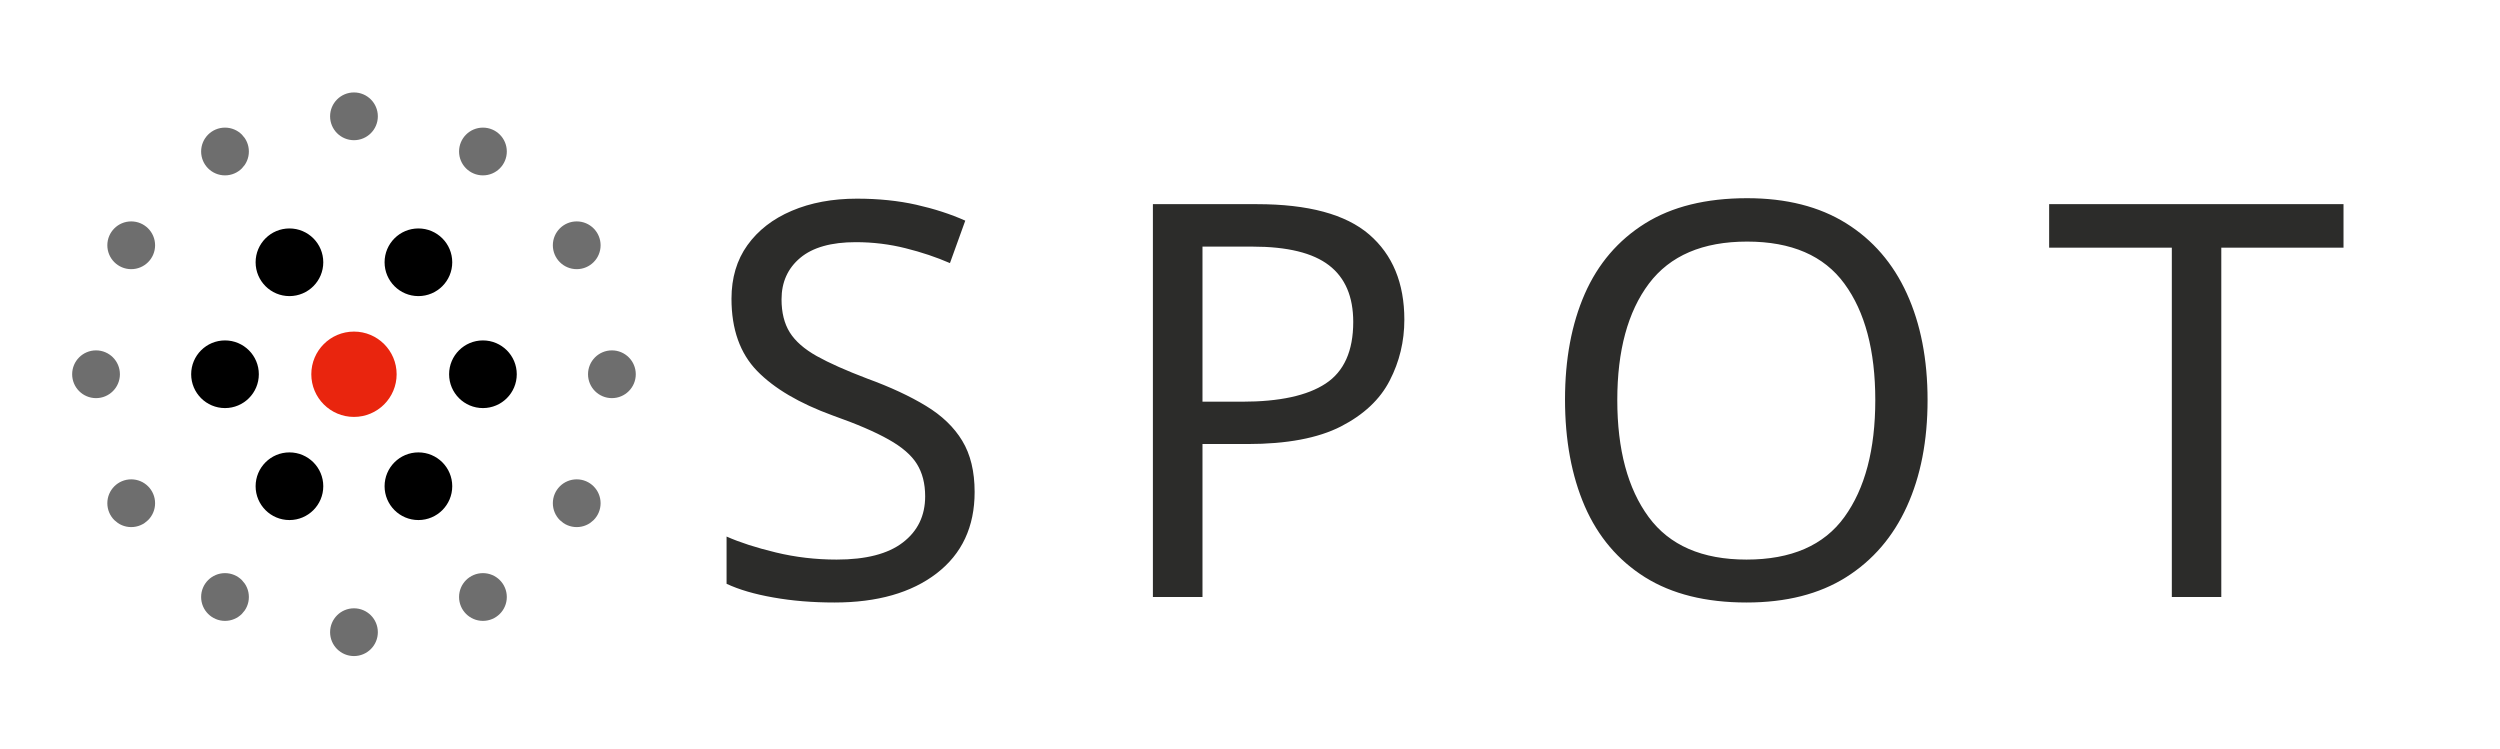
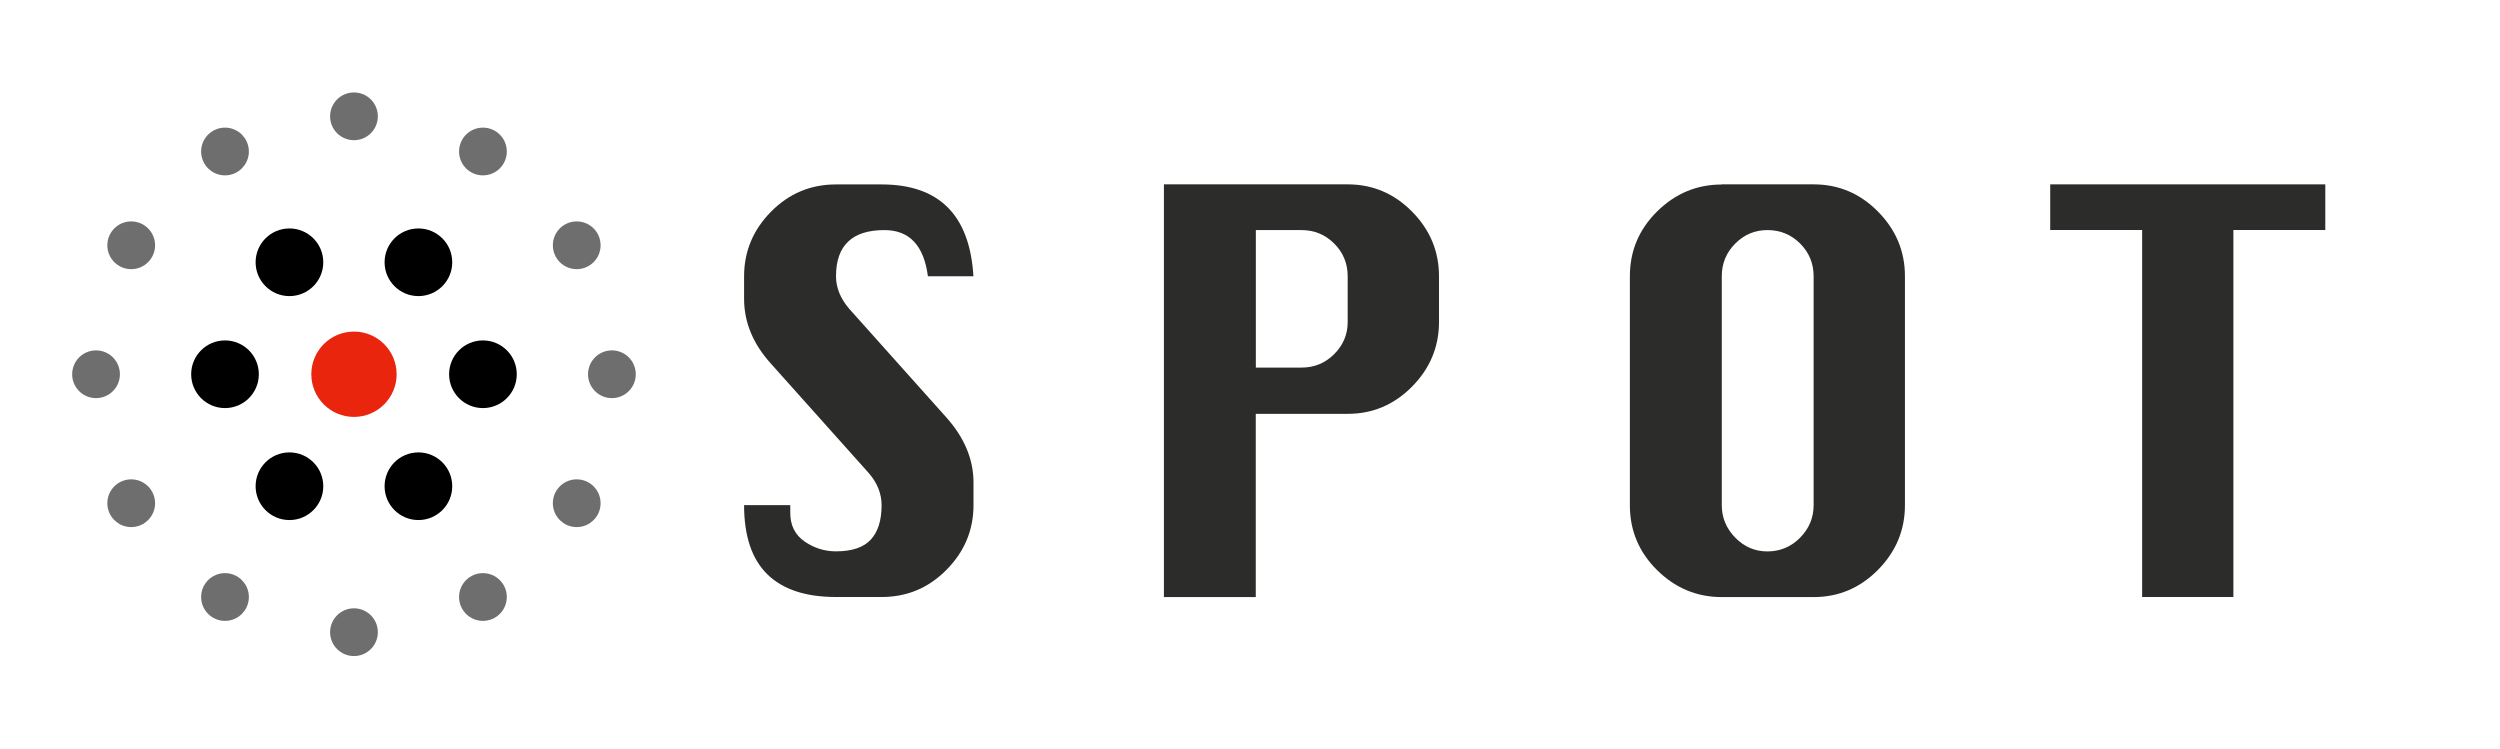
<svg xmlns="http://www.w3.org/2000/svg" id="_レイヤー_1" version="1.1" viewBox="0 0 334 100">
  <defs>
    <style>
      .st0 {
        stroke: #000;
      }

      .st0, .st1, .st2 {
        stroke-miterlimit: 10;
        stroke-width: 2px;
      }

      .st3 {
-         fill: #2c2c2a;
-         font-family: Silom, Silom;
-         font-size: 73.5px;
-         letter-spacing: .18em;
-       }
- 
-       .st3, .st4 {
        isolation: isolate;
      }

+       .st4 {
+         fill: #2c2c2a;
+       }
+ 
      .st1 {
-         fill: #6e6e6e;
-         stroke: #6e6e6e;
+         fill: #e9250e;
+         stroke: #e9250e;
      }

      .st2 {
-         fill: #e9250e;
-         stroke: #e9250e;
+         fill: #6e6e6e;
+         stroke: #6e6e6e;
      }
    </style>
  </defs>
  <g>
-     <circle class="st2" cx="47.29" cy="50" r="4.7" />
+     <circle class="st1" cx="47.29" cy="50" r="4.7" />
    <circle class="st0" cx="64.52" cy="50" r="3.52" />
    <circle class="st0" cx="55.9" cy="64.96" r="3.52" />
    <circle class="st0" cx="38.67" cy="64.96" r="3.52" />
    <circle class="st0" cx="30.06" cy="50" r="3.52" />
    <circle class="st0" cx="38.67" cy="35.04" r="3.52" />
    <circle class="st0" cx="55.9" cy="35.04" r="3.52" />
-     <circle class="st1" cx="81.75" cy="50" r="2.19" />
-     <circle class="st1" cx="77.05" cy="67.23" r="2.19" />
-     <circle class="st1" cx="64.52" cy="79.76" r="2.19" />
-     <circle class="st1" cx="47.29" cy="84.46" r="2.19" />
-     <circle class="st1" cx="30.06" cy="79.76" r="2.19" />
-     <circle class="st1" cx="17.53" cy="67.23" r="2.19" />
-     <circle class="st1" cx="12.83" cy="50" r="2.19" />
-     <circle class="st1" cx="17.53" cy="32.77" r="2.19" />
-     <circle class="st1" cx="30.06" cy="20.24" r="2.19" />
-     <circle class="st1" cx="47.29" cy="15.54" r="2.19" />
-     <circle class="st1" cx="64.52" cy="20.24" r="2.19" />
-     <circle class="st1" cx="77.05" cy="32.77" r="2.19" />
+     <circle class="st2" cx="81.75" cy="50" r="2.19" />
+     <circle class="st2" cx="77.05" cy="67.23" r="2.19" />
+     <circle class="st2" cx="64.52" cy="79.76" r="2.19" />
+     <circle class="st2" cx="47.29" cy="84.46" r="2.19" />
+     <circle class="st2" cx="30.06" cy="79.76" r="2.19" />
+     <circle class="st2" cx="17.53" cy="67.23" r="2.19" />
+     <circle class="st2" cx="12.83" cy="50" r="2.19" />
+     <circle class="st2" cx="17.53" cy="32.77" r="2.19" />
+     <circle class="st2" cx="30.06" cy="20.24" r="2.19" />
+     <circle class="st2" cx="47.29" cy="15.54" r="2.19" />
+     <circle class="st2" cx="64.52" cy="20.24" r="2.19" />
+     <circle class="st2" cx="77.05" cy="32.77" r="2.19" />
  </g>
-   <g class="st4">
-     <g class="st4">
-       <text class="st3" transform="translate(93.32 79.76)">
-         <tspan x="0" y="0">SPOT</tspan>
-       </text>
+   <g class="st3">
+     <g class="st3">
+       <path class="st4" d="M130.07,36.91h-6.1c-.54-4.12-2.48-6.17-5.81-6.17-2.16,0-3.77.51-4.85,1.54s-1.62,2.57-1.62,4.63c0,1.52.59,2.97,1.76,4.34l13.01,14.55c2.4,2.7,3.6,5.59,3.6,8.67v3.01c0,3.33-1.2,6.21-3.6,8.64s-5.29,3.64-8.67,3.64h-6.1c-4.07,0-7.13-1.02-9.19-3.05-2.06-2.03-3.09-5.11-3.09-9.22h6.17v1.03c0,1.67.64,2.94,1.91,3.82,1.27.88,2.67,1.32,4.19,1.32,2.16,0,3.71-.53,4.67-1.58s1.43-2.58,1.43-4.59c0-1.57-.59-3.01-1.76-4.34l-13.01-14.55c-2.4-2.65-3.6-5.54-3.6-8.67v-3.01c0-3.33,1.2-6.21,3.6-8.64s5.29-3.64,8.67-3.64h6.1c7.69,0,11.78,4.09,12.27,12.27h.02Z" />
+       <path class="st4" d="M155.5,79.76V24.63h24.55c3.33,0,6.2,1.21,8.6,3.64,2.4,2.43,3.6,5.3,3.6,8.64v6.1c0,3.33-1.2,6.21-3.6,8.64-2.4,2.43-5.27,3.64-8.6,3.64h-12.28v24.48h-12.27ZM167.78,49.11h6.1c1.71,0,3.17-.6,4.37-1.8s1.8-2.63,1.8-4.3v-6.1c0-1.71-.6-3.17-1.8-4.37s-2.66-1.8-4.37-1.8h-6.1v18.38h0Z" />
+       <path class="st4" d="M230.03,24.63h12.27c3.33,0,6.2,1.21,8.6,3.64,2.4,2.43,3.6,5.3,3.6,8.64v30.58c0,3.33-1.2,6.21-3.6,8.64-2.4,2.43-5.27,3.64-8.6,3.64h-12.27c-3.33,0-6.21-1.2-8.64-3.6s-3.64-5.29-3.64-8.67v-30.58c0-3.38,1.21-6.27,3.64-8.67s5.3-3.6,8.64-3.6v-.02ZM230.03,36.91v30.58c0,1.67.6,3.11,1.8,4.34s2.63,1.84,4.3,1.84,3.17-.61,4.37-1.84c1.2-1.22,1.8-2.67,1.8-4.34v-30.58c0-1.71-.6-3.17-1.8-4.37s-2.66-1.8-4.37-1.8-3.1.6-4.3,1.8c-1.2,1.2-1.8,2.66-1.8,4.37Z" />
+       <path class="st4" d="M286.19,79.76V30.73h-12.28v-6.1h36.75v6.1h-12.28v49.03h-12.2.01Z" />
    </g>
  </g>
</svg>
